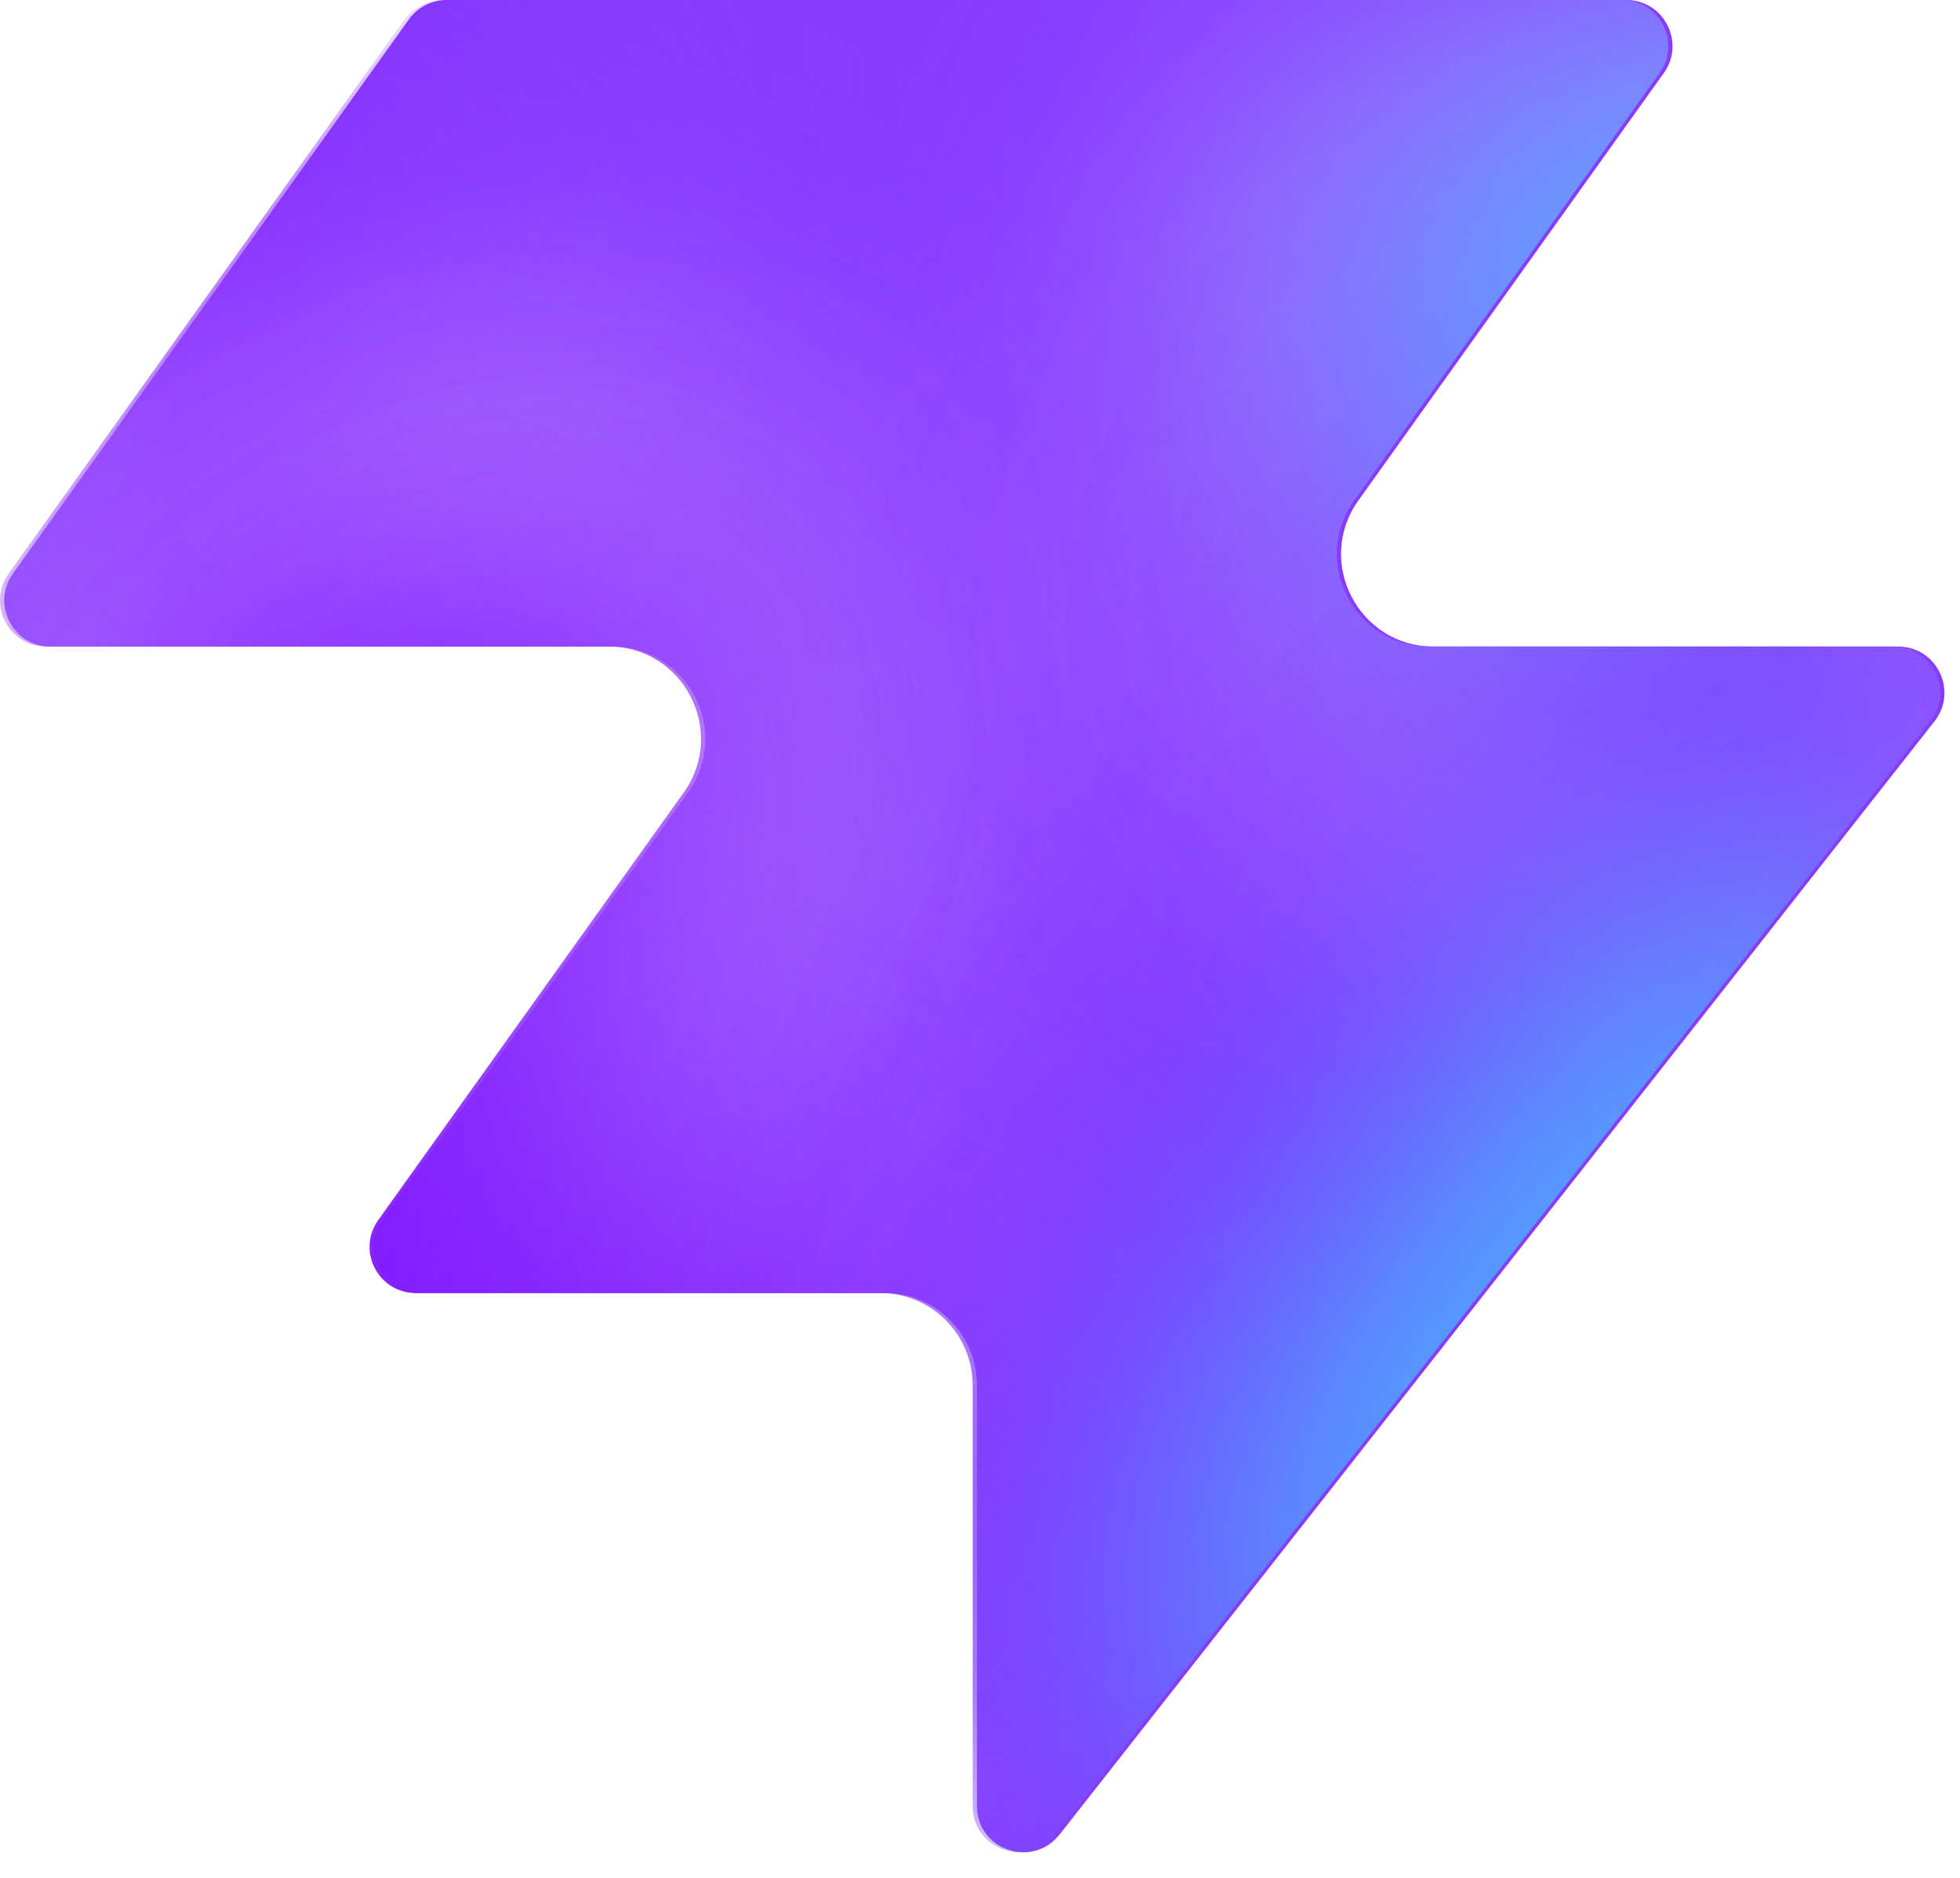
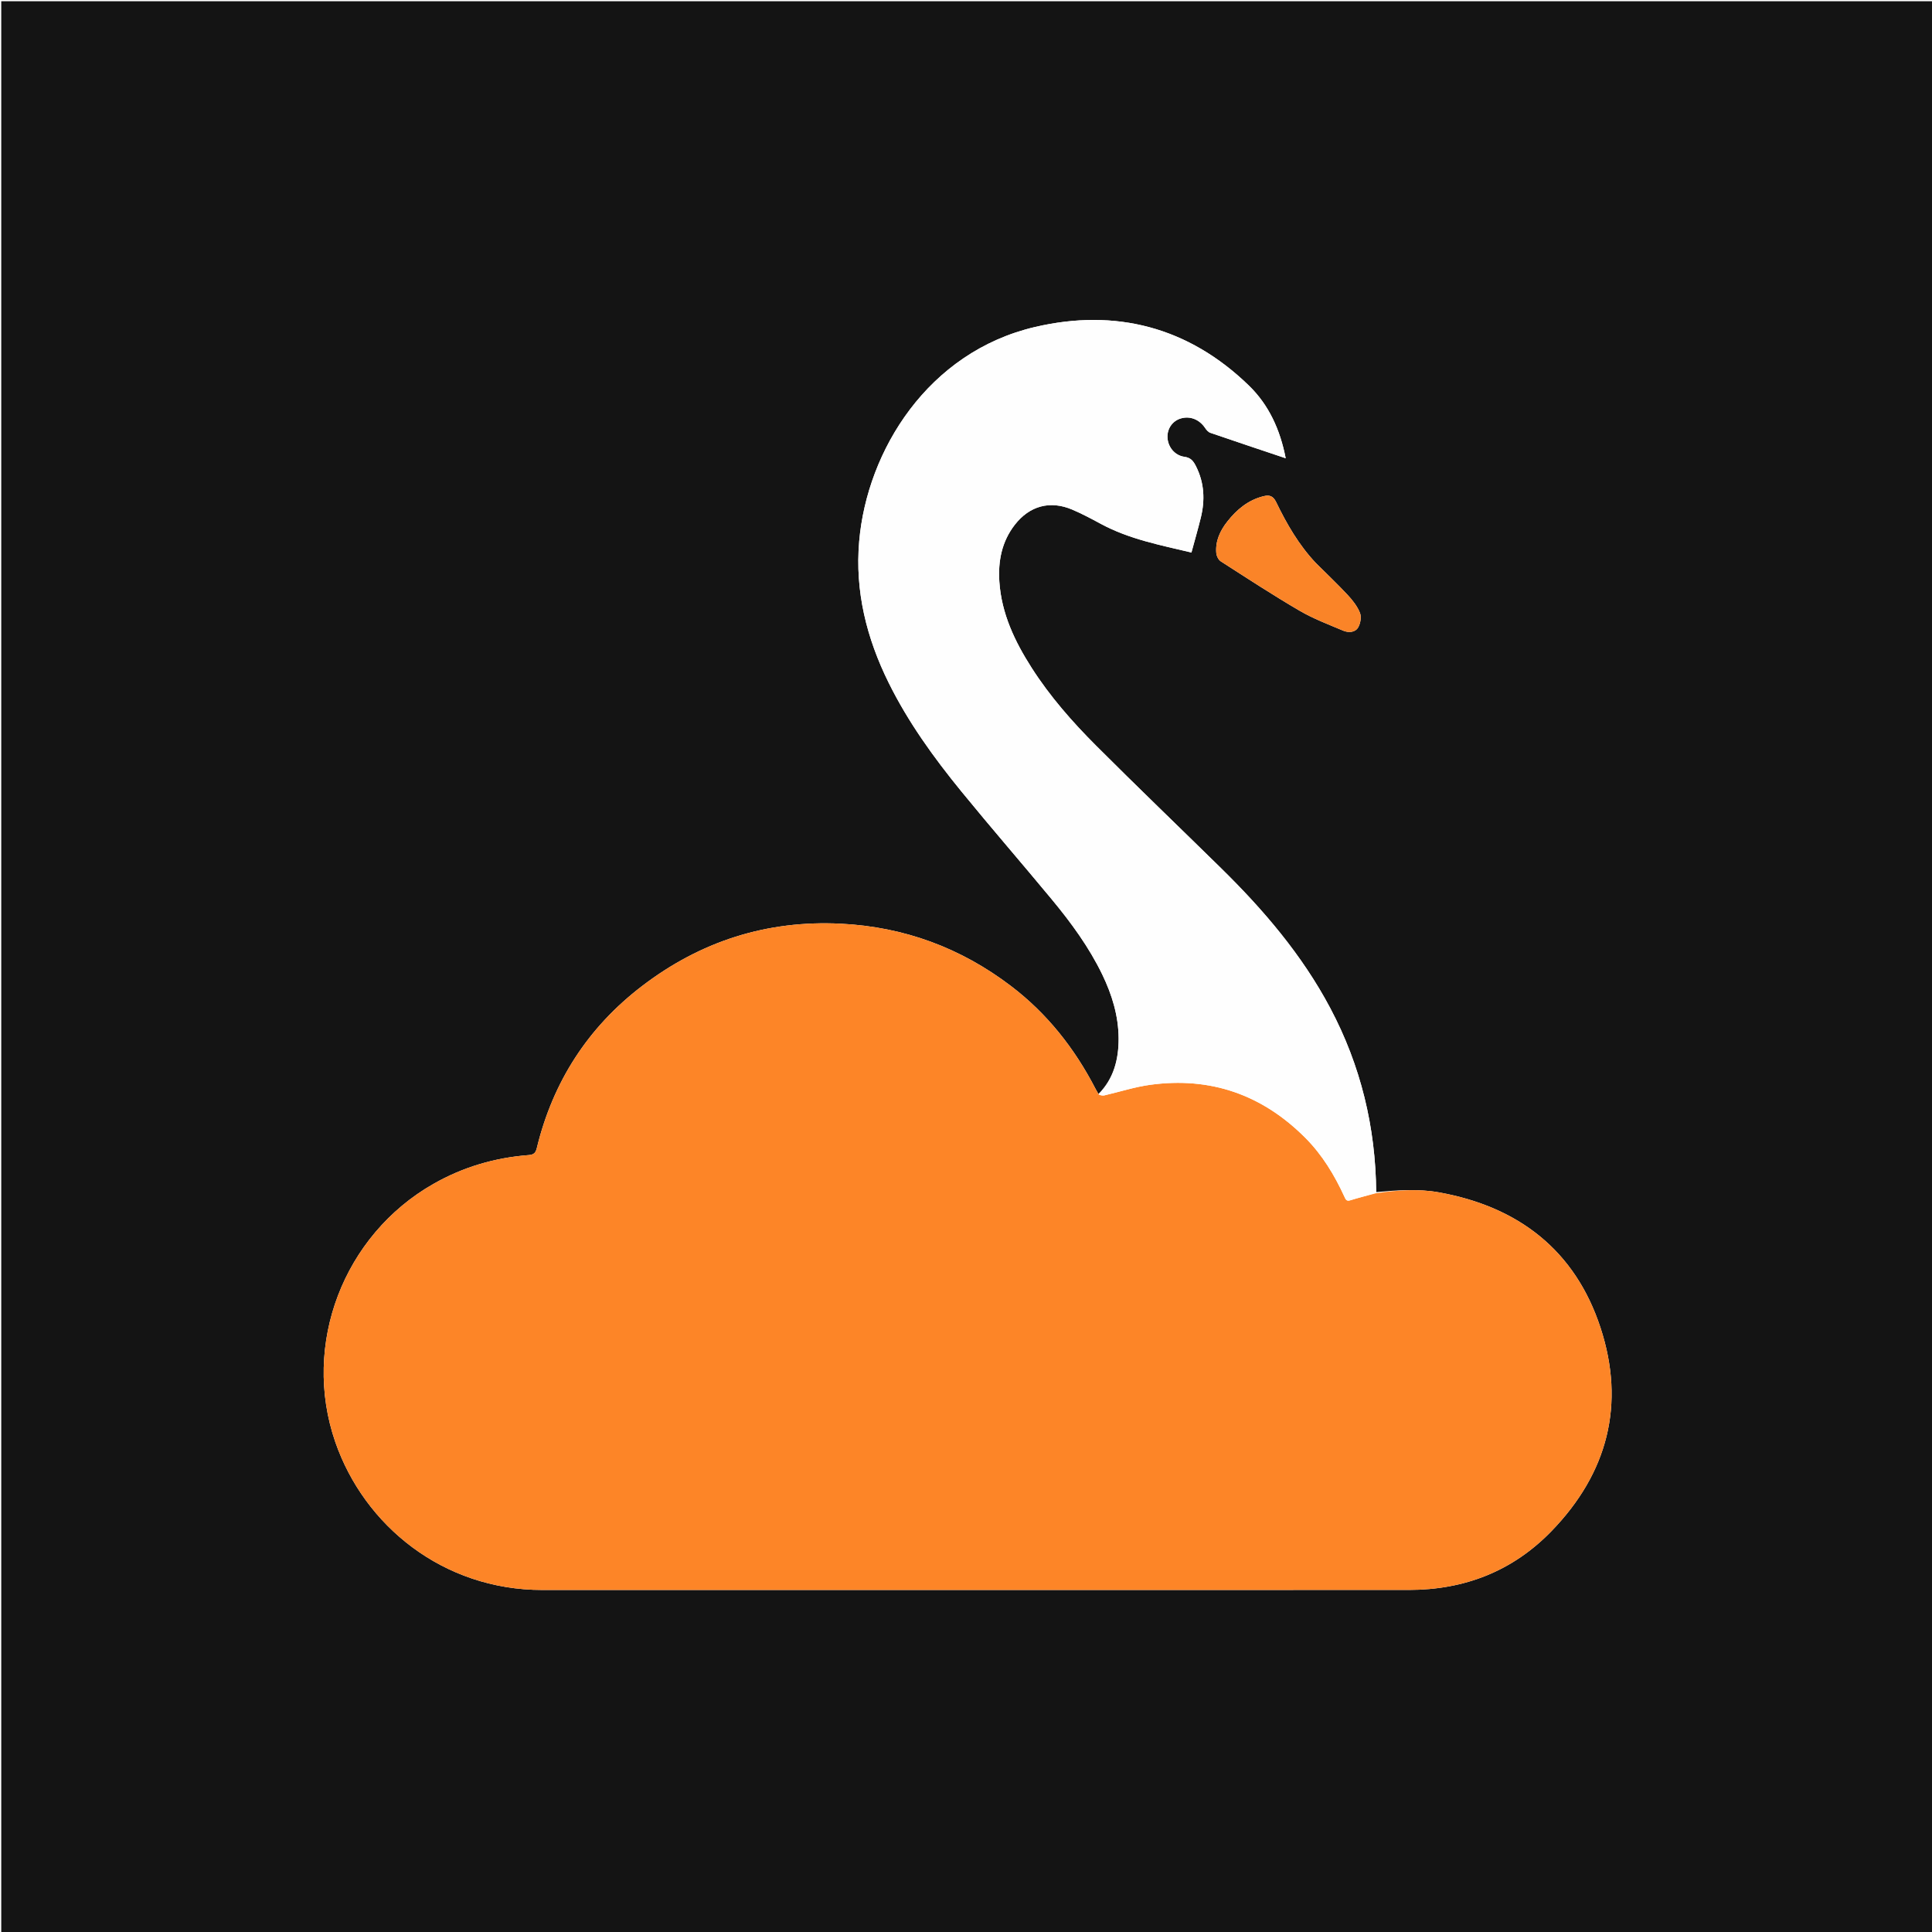
- <svg xmlns="http://www.w3.org/2000/svg" width="48" height="46" fill="none" viewBox="0 0 48 46">
-   <path fill="#863bff" d="M25.946 44.938c-.664.845-2.021.375-2.021-.698V33.937a2.26 2.26 0 0 0-2.262-2.262H10.287c-.92 0-1.456-1.04-.92-1.788l7.48-10.471c1.07-1.497 0-3.578-1.842-3.578H1.237c-.92 0-1.456-1.04-.92-1.788L10.013.474c.214-.297.556-.474.92-.474h28.894c.92 0 1.456 1.04.92 1.788l-7.48 10.471c-1.07 1.498 0 3.579 1.842 3.579h11.377c.943 0 1.473 1.088.89 1.83L25.947 44.94z" style="fill:#863bff;fill:color(display-p3 .525 .23 1);fill-opacity:1" />
-   <mask id="a" width="48" height="46" x="0" y="0" maskUnits="userSpaceOnUse" style="mask-type:alpha">
-     <path fill="#000" d="M25.842 44.938c-.664.844-2.021.375-2.021-.698V33.937a2.26 2.26 0 0 0-2.262-2.262H10.183c-.92 0-1.456-1.04-.92-1.788l7.48-10.471c1.07-1.498 0-3.579-1.842-3.579H1.133c-.92 0-1.456-1.04-.92-1.787L9.91.473c.214-.297.556-.474.92-.474h28.894c.92 0 1.456 1.04.92 1.788l-7.48 10.471c-1.07 1.498 0 3.578 1.842 3.578h11.377c.943 0 1.473 1.088.89 1.832L25.843 44.94z" style="fill:#000;fill-opacity:1" />
-   </mask>
-   <g mask="url(#a)">
-     <g filter="url(#b)">
-       <ellipse cx="5.508" cy="14.704" fill="#ede6ff" rx="5.508" ry="14.704" style="fill:#ede6ff;fill:color(display-p3 .927 .903 1);fill-opacity:1" transform="matrix(.00324 1 1 -.00324 -4.47 31.516)" />
-     </g>
-     <g filter="url(#c)">
-       <ellipse cx="10.399" cy="29.851" fill="#ede6ff" rx="10.399" ry="29.851" style="fill:#ede6ff;fill:color(display-p3 .927 .903 1);fill-opacity:1" transform="matrix(.00324 1 1 -.00324 -39.328 7.883)" />
-     </g>
-     <g filter="url(#d)">
-       <ellipse cx="5.508" cy="30.487" fill="#7e14ff" rx="5.508" ry="30.487" style="fill:#7e14ff;fill:color(display-p3 .492 .077 1);fill-opacity:1" transform="rotate(89.814 -25.913 -14.639)scale(1 -1)" />
-     </g>
-     <g filter="url(#e)">
-       <ellipse cx="5.508" cy="30.599" fill="#7e14ff" rx="5.508" ry="30.599" style="fill:#7e14ff;fill:color(display-p3 .492 .077 1);fill-opacity:1" transform="rotate(89.814 -32.644 -3.334)scale(1 -1)" />
-     </g>
-     <g filter="url(#f)">
-       <ellipse cx="5.508" cy="30.599" fill="#7e14ff" rx="5.508" ry="30.599" style="fill:#7e14ff;fill:color(display-p3 .492 .077 1);fill-opacity:1" transform="matrix(.00324 1 1 -.00324 -34.34 30.47)" />
-     </g>
-     <g filter="url(#g)">
-       <ellipse cx="14.072" cy="22.078" fill="#ede6ff" rx="14.072" ry="22.078" style="fill:#ede6ff;fill:color(display-p3 .927 .903 1);fill-opacity:1" transform="rotate(93.35 24.506 48.493)scale(-1 1)" />
-     </g>
-     <g filter="url(#h)">
-       <ellipse cx="3.47" cy="21.501" fill="#7e14ff" rx="3.47" ry="21.501" style="fill:#7e14ff;fill:color(display-p3 .492 .077 1);fill-opacity:1" transform="rotate(89.009 28.708 47.59)scale(-1 1)" />
-     </g>
-     <g filter="url(#i)">
-       <ellipse cx="3.47" cy="21.501" fill="#7e14ff" rx="3.47" ry="21.501" style="fill:#7e14ff;fill:color(display-p3 .492 .077 1);fill-opacity:1" transform="rotate(89.009 28.708 47.59)scale(-1 1)" />
-     </g>
-     <g filter="url(#j)">
-       <ellipse cx=".387" cy="8.972" fill="#7e14ff" rx="4.407" ry="29.108" style="fill:#7e14ff;fill:color(display-p3 .492 .077 1);fill-opacity:1" transform="rotate(39.51 .387 8.972)" />
-     </g>
-     <g filter="url(#k)">
-       <ellipse cx="47.523" cy="-6.092" fill="#7e14ff" rx="4.407" ry="29.108" style="fill:#7e14ff;fill:color(display-p3 .492 .077 1);fill-opacity:1" transform="rotate(37.892 47.523 -6.092)" />
-     </g>
-     <g filter="url(#l)">
-       <ellipse cx="41.412" cy="6.333" fill="#47bfff" rx="5.971" ry="9.665" style="fill:#47bfff;fill:color(display-p3 .28 .748 1);fill-opacity:1" transform="rotate(37.892 41.412 6.333)" />
-     </g>
-     <g filter="url(#m)">
-       <ellipse cx="-1.879" cy="38.332" fill="#7e14ff" rx="4.407" ry="29.108" style="fill:#7e14ff;fill:color(display-p3 .492 .077 1);fill-opacity:1" transform="rotate(37.892 -1.88 38.332)" />
-     </g>
-     <g filter="url(#n)">
-       <ellipse cx="-1.879" cy="38.332" fill="#7e14ff" rx="4.407" ry="29.108" style="fill:#7e14ff;fill:color(display-p3 .492 .077 1);fill-opacity:1" transform="rotate(37.892 -1.88 38.332)" />
-     </g>
-     <g filter="url(#o)">
-       <ellipse cx="35.651" cy="29.907" fill="#7e14ff" rx="4.407" ry="29.108" style="fill:#7e14ff;fill:color(display-p3 .492 .077 1);fill-opacity:1" transform="rotate(37.892 35.651 29.907)" />
-     </g>
-     <g filter="url(#p)">
-       <ellipse cx="38.418" cy="32.4" fill="#47bfff" rx="5.971" ry="15.297" style="fill:#47bfff;fill:color(display-p3 .28 .748 1);fill-opacity:1" transform="rotate(37.892 38.418 32.4)" />
-     </g>
-   </g>
-   <defs>
-     <filter id="b" width="60.045" height="41.654" x="-19.77" y="16.149" color-interpolation-filters="sRGB" filterUnits="userSpaceOnUse">
-       <feFlood flood-opacity="0" result="BackgroundImageFix" />
-       <feBlend in="SourceGraphic" in2="BackgroundImageFix" result="shape" />
-       <feGaussianBlur result="effect1_foregroundBlur_2002_17158" stdDeviation="7.659" />
-     </filter>
-     <filter id="c" width="90.34" height="51.437" x="-54.613" y="-7.533" color-interpolation-filters="sRGB" filterUnits="userSpaceOnUse">
-       <feFlood flood-opacity="0" result="BackgroundImageFix" />
-       <feBlend in="SourceGraphic" in2="BackgroundImageFix" result="shape" />
-       <feGaussianBlur result="effect1_foregroundBlur_2002_17158" stdDeviation="7.659" />
-     </filter>
-     <filter id="d" width="79.355" height="29.4" x="-49.64" y="2.03" color-interpolation-filters="sRGB" filterUnits="userSpaceOnUse">
-       <feFlood flood-opacity="0" result="BackgroundImageFix" />
-       <feBlend in="SourceGraphic" in2="BackgroundImageFix" result="shape" />
-       <feGaussianBlur result="effect1_foregroundBlur_2002_17158" stdDeviation="4.596" />
-     </filter>
-     <filter id="e" width="79.579" height="29.4" x="-45.045" y="20.029" color-interpolation-filters="sRGB" filterUnits="userSpaceOnUse">
-       <feFlood flood-opacity="0" result="BackgroundImageFix" />
-       <feBlend in="SourceGraphic" in2="BackgroundImageFix" result="shape" />
-       <feGaussianBlur result="effect1_foregroundBlur_2002_17158" stdDeviation="4.596" />
-     </filter>
-     <filter id="f" width="79.579" height="29.4" x="-43.513" y="21.178" color-interpolation-filters="sRGB" filterUnits="userSpaceOnUse">
-       <feFlood flood-opacity="0" result="BackgroundImageFix" />
-       <feBlend in="SourceGraphic" in2="BackgroundImageFix" result="shape" />
-       <feGaussianBlur result="effect1_foregroundBlur_2002_17158" stdDeviation="4.596" />
-     </filter>
-     <filter id="g" width="74.749" height="58.852" x="15.756" y="-17.901" color-interpolation-filters="sRGB" filterUnits="userSpaceOnUse">
-       <feFlood flood-opacity="0" result="BackgroundImageFix" />
-       <feBlend in="SourceGraphic" in2="BackgroundImageFix" result="shape" />
-       <feGaussianBlur result="effect1_foregroundBlur_2002_17158" stdDeviation="7.659" />
-     </filter>
-     <filter id="h" width="61.377" height="25.362" x="23.548" y="2.284" color-interpolation-filters="sRGB" filterUnits="userSpaceOnUse">
-       <feFlood flood-opacity="0" result="BackgroundImageFix" />
-       <feBlend in="SourceGraphic" in2="BackgroundImageFix" result="shape" />
-       <feGaussianBlur result="effect1_foregroundBlur_2002_17158" stdDeviation="4.596" />
-     </filter>
-     <filter id="i" width="61.377" height="25.362" x="23.548" y="2.284" color-interpolation-filters="sRGB" filterUnits="userSpaceOnUse">
-       <feFlood flood-opacity="0" result="BackgroundImageFix" />
-       <feBlend in="SourceGraphic" in2="BackgroundImageFix" result="shape" />
-       <feGaussianBlur result="effect1_foregroundBlur_2002_17158" stdDeviation="4.596" />
-     </filter>
-     <filter id="j" width="56.045" height="63.649" x="-27.636" y="-22.853" color-interpolation-filters="sRGB" filterUnits="userSpaceOnUse">
-       <feFlood flood-opacity="0" result="BackgroundImageFix" />
-       <feBlend in="SourceGraphic" in2="BackgroundImageFix" result="shape" />
-       <feGaussianBlur result="effect1_foregroundBlur_2002_17158" stdDeviation="4.596" />
-     </filter>
-     <filter id="k" width="54.814" height="64.646" x="20.116" y="-38.415" color-interpolation-filters="sRGB" filterUnits="userSpaceOnUse">
-       <feFlood flood-opacity="0" result="BackgroundImageFix" />
-       <feBlend in="SourceGraphic" in2="BackgroundImageFix" result="shape" />
-       <feGaussianBlur result="effect1_foregroundBlur_2002_17158" stdDeviation="4.596" />
-     </filter>
-     <filter id="l" width="33.541" height="35.313" x="24.641" y="-11.323" color-interpolation-filters="sRGB" filterUnits="userSpaceOnUse">
-       <feFlood flood-opacity="0" result="BackgroundImageFix" />
-       <feBlend in="SourceGraphic" in2="BackgroundImageFix" result="shape" />
-       <feGaussianBlur result="effect1_foregroundBlur_2002_17158" stdDeviation="4.596" />
-     </filter>
-     <filter id="m" width="54.814" height="64.646" x="-29.286" y="6.009" color-interpolation-filters="sRGB" filterUnits="userSpaceOnUse">
-       <feFlood flood-opacity="0" result="BackgroundImageFix" />
-       <feBlend in="SourceGraphic" in2="BackgroundImageFix" result="shape" />
-       <feGaussianBlur result="effect1_foregroundBlur_2002_17158" stdDeviation="4.596" />
-     </filter>
-     <filter id="n" width="54.814" height="64.646" x="-29.286" y="6.009" color-interpolation-filters="sRGB" filterUnits="userSpaceOnUse">
-       <feFlood flood-opacity="0" result="BackgroundImageFix" />
-       <feBlend in="SourceGraphic" in2="BackgroundImageFix" result="shape" />
-       <feGaussianBlur result="effect1_foregroundBlur_2002_17158" stdDeviation="4.596" />
-     </filter>
-     <filter id="o" width="54.814" height="64.646" x="8.244" y="-2.416" color-interpolation-filters="sRGB" filterUnits="userSpaceOnUse">
-       <feFlood flood-opacity="0" result="BackgroundImageFix" />
-       <feBlend in="SourceGraphic" in2="BackgroundImageFix" result="shape" />
-       <feGaussianBlur result="effect1_foregroundBlur_2002_17158" stdDeviation="4.596" />
-     </filter>
-     <filter id="p" width="39.409" height="43.623" x="18.713" y="10.588" color-interpolation-filters="sRGB" filterUnits="userSpaceOnUse">
-       <feFlood flood-opacity="0" result="BackgroundImageFix" />
-       <feBlend in="SourceGraphic" in2="BackgroundImageFix" result="shape" />
-       <feGaussianBlur result="effect1_foregroundBlur_2002_17158" stdDeviation="4.596" />
-     </filter>
-   </defs>
+ <svg xmlns="http://www.w3.org/2000/svg" version="1.1" id="Layer_1" x="0px" y="0px" width="1536" viewBox="0 0 1536 1536" enable-background="new 0 0 1536 1536" xml:space="preserve" height="1536">
+   <path fill="#141414" opacity="1" stroke="none" d=" M974,1537   C649.333,1537 325.167,1537 1,1537   C1,1025 1,513 1,1   C513,1 1025,1 1537,1   C1537,513 1537,1024.999 1537,1537   C1349.5,1537 1162,1537 974,1537  M873.284,869.786   C872.473,868.335 871.62,866.905 870.857,865.43   C854.312,833.468 832.531,805.803 803.764,783.921   C763.777,753.502 718.772,736.892 668.485,734.373   C609.584,731.424 556.895,748.402 510.341,784.017   C467.409,816.861 439.613,859.975 426.83,912.593   C425.938,916.264 424.722,917.994 420.405,918.325   C393.487,920.39 368.2,927.785 344.572,941.247   C273.133,981.95 239.701,1068.723 266.566,1146.431   C289.551,1212.917 352.215,1264.081 431.119,1264.075   C660.759,1264.058 890.398,1264.056 1120.038,1264.042   C1164.33,1264.039 1202.656,1249.135 1233.587,1217.174   C1278.191,1171.086 1292.404,1116.45 1272.471,1055.62   C1252.301,994.066 1207.246,959.293 1143.916,947.955   C1127.382,944.995 1110.726,946.246 1094.104,947.743   C1093.672,896.066 1081.834,847.194 1057.611,801.493   C1035.223,759.253 1004.558,723.387 970.655,690.109   C937.599,657.662 904.178,625.583 871.431,592.828   C852.466,573.858 834.736,553.667 820.211,530.963   C806.814,510.021 796.237,487.897 794.526,462.573   C793.417,446.166 796.391,430.675 806.717,417.322   C818.472,402.119 834.845,397.657 852.484,405.154   C860.274,408.465 867.781,412.491 875.242,416.516   C897.807,428.693 922.669,433.419 947.227,439.267   C949.758,429.915 952.395,420.833 954.656,411.658   C958.109,397.646 957.505,383.939 950.894,370.794   C948.916,366.862 946.95,363.9 941.684,363.188   C933.718,362.112 928.346,355.038 928.17,347.497   C928.01,340.627 932.202,334.695 938.602,332.734   C946.047,330.452 953.568,333.439 958.083,340.221   C959.115,341.77 960.593,343.519 962.24,344.086   C981.938,350.87 1001.706,357.447 1022.177,364.32   C1017.737,341.581 1008.808,321.968 992.889,306.52   C944.907,259.956 886.999,245.016 822.949,259.949   C737.791,279.802 689.349,358.15 683.081,430.317   C679.627,470.086 688.986,507.371 706.503,542.786   C722.016,574.15 742.418,602.372 764.448,629.357   C788.046,658.261 812.532,686.437 836.33,715.18   C851.638,733.668 865.81,753.013 876.323,774.747   C884.083,790.792 889.235,807.574 889.34,825.572   C889.437,842.222 885.375,857.515 873.284,869.786  M1046.009,447.484   C1032.608,433.273 1022.971,416.547 1014.556,399.144   C1012.048,393.958 1008.947,393.396 1004.344,394.551   C992.313,397.572 983.329,405.078 975.862,414.501   C970.056,421.827 966.144,430.131 966.994,439.778   C967.196,442.074 968.689,445.087 970.546,446.28   C991.255,459.584 1011.871,473.076 1033.114,485.488   C1044.087,491.899 1056.173,496.465 1067.946,501.415   C1072.052,503.141 1077.343,502.929 1079.741,498.872   C1081.608,495.712 1082.513,490.535 1081.228,487.294   C1079.159,482.079 1075.408,477.277 1071.516,473.094   C1063.475,464.449 1054.873,456.327 1046.009,447.484  z" />
+   <path fill="#FD8527" opacity="1" stroke="none" d=" M1094.172,948.623   C1110.726,946.246 1127.382,944.995 1143.916,947.955   C1207.246,959.293 1252.301,994.066 1272.471,1055.62   C1292.404,1116.45 1278.191,1171.086 1233.587,1217.174   C1202.656,1249.135 1164.33,1264.039 1120.038,1264.042   C890.398,1264.056 660.759,1264.058 431.119,1264.075   C352.215,1264.081 289.551,1212.917 266.566,1146.431   C239.701,1068.723 273.133,981.95 344.572,941.247   C368.2,927.785 393.487,920.39 420.405,918.325   C424.722,917.994 425.938,916.264 426.83,912.593   C439.613,859.975 467.409,816.861 510.341,784.017   C556.895,748.402 609.584,731.424 668.485,734.373   C718.772,736.892 763.777,753.502 803.764,783.921   C832.531,805.803 854.312,833.468 870.857,865.43   C871.62,866.905 872.473,868.335 873.675,870.303   C875.389,870.847 876.775,871.147 878.025,870.858   C890.142,868.059 902.098,864.157 914.361,862.47   C962.444,855.857 1003.641,870.338 1037.847,904.691   C1051.284,918.186 1060.963,934.233 1068.859,951.428   C1069.806,953.489 1070.398,955.24 1073.508,954.273   C1080.323,952.154 1087.275,950.479 1094.172,948.623  z" />
+   <path fill="#FEFEFE" opacity="1" stroke="none" d=" M1094.138,948.183   C1087.275,950.479 1080.323,952.154 1073.508,954.273   C1070.398,955.24 1069.806,953.489 1068.859,951.428   C1060.963,934.233 1051.284,918.186 1037.847,904.691   C1003.641,870.338 962.444,855.857 914.361,862.47   C902.098,864.157 890.142,868.059 878.025,870.858   C876.775,871.147 875.389,870.847 873.959,870.497   C885.375,857.515 889.437,842.222 889.34,825.572   C889.235,807.574 884.083,790.792 876.323,774.747   C865.81,753.013 851.638,733.668 836.33,715.18   C812.532,686.437 788.046,658.261 764.448,629.357   C742.418,602.372 722.016,574.15 706.503,542.786   C688.986,507.371 679.627,470.086 683.081,430.317   C689.349,358.15 737.791,279.802 822.949,259.949   C886.999,245.016 944.907,259.956 992.889,306.52   C1008.808,321.968 1017.737,341.581 1022.177,364.32   C1001.706,357.447 981.938,350.87 962.24,344.086   C960.593,343.519 959.115,341.77 958.083,340.221   C953.568,333.439 946.047,330.452 938.602,332.734   C932.202,334.695 928.01,340.627 928.17,347.497   C928.346,355.038 933.718,362.112 941.684,363.188   C946.95,363.9 948.916,366.862 950.894,370.794   C957.505,383.939 958.109,397.646 954.656,411.658   C952.395,420.833 949.758,429.915 947.227,439.267   C922.669,433.419 897.807,428.693 875.242,416.516   C867.781,412.491 860.274,408.465 852.484,405.154   C834.845,397.657 818.472,402.119 806.717,417.322   C796.391,430.675 793.417,446.166 794.526,462.573   C796.237,487.897 806.814,510.021 820.211,530.963   C834.736,553.667 852.466,573.858 871.431,592.828   C904.178,625.583 937.599,657.662 970.655,690.109   C1004.558,723.387 1035.223,759.253 1057.611,801.493   C1081.834,847.194 1093.672,896.066 1094.138,948.183  z" />
+   <path fill="#FA8428" opacity="1" stroke="none" d=" M1046.255,447.737   C1054.873,456.327 1063.475,464.449 1071.516,473.094   C1075.408,477.277 1079.159,482.079 1081.228,487.294   C1082.513,490.535 1081.608,495.712 1079.741,498.872   C1077.343,502.929 1072.052,503.141 1067.946,501.415   C1056.173,496.465 1044.087,491.899 1033.114,485.488   C1011.871,473.076 991.255,459.584 970.546,446.28   C968.689,445.087 967.196,442.074 966.994,439.778   C966.144,430.131 970.056,421.827 975.862,414.501   C983.329,405.078 992.313,397.572 1004.344,394.551   C1008.947,393.396 1012.048,393.958 1014.556,399.144   C1022.971,416.547 1032.608,433.273 1046.255,447.737  z" />
</svg>
